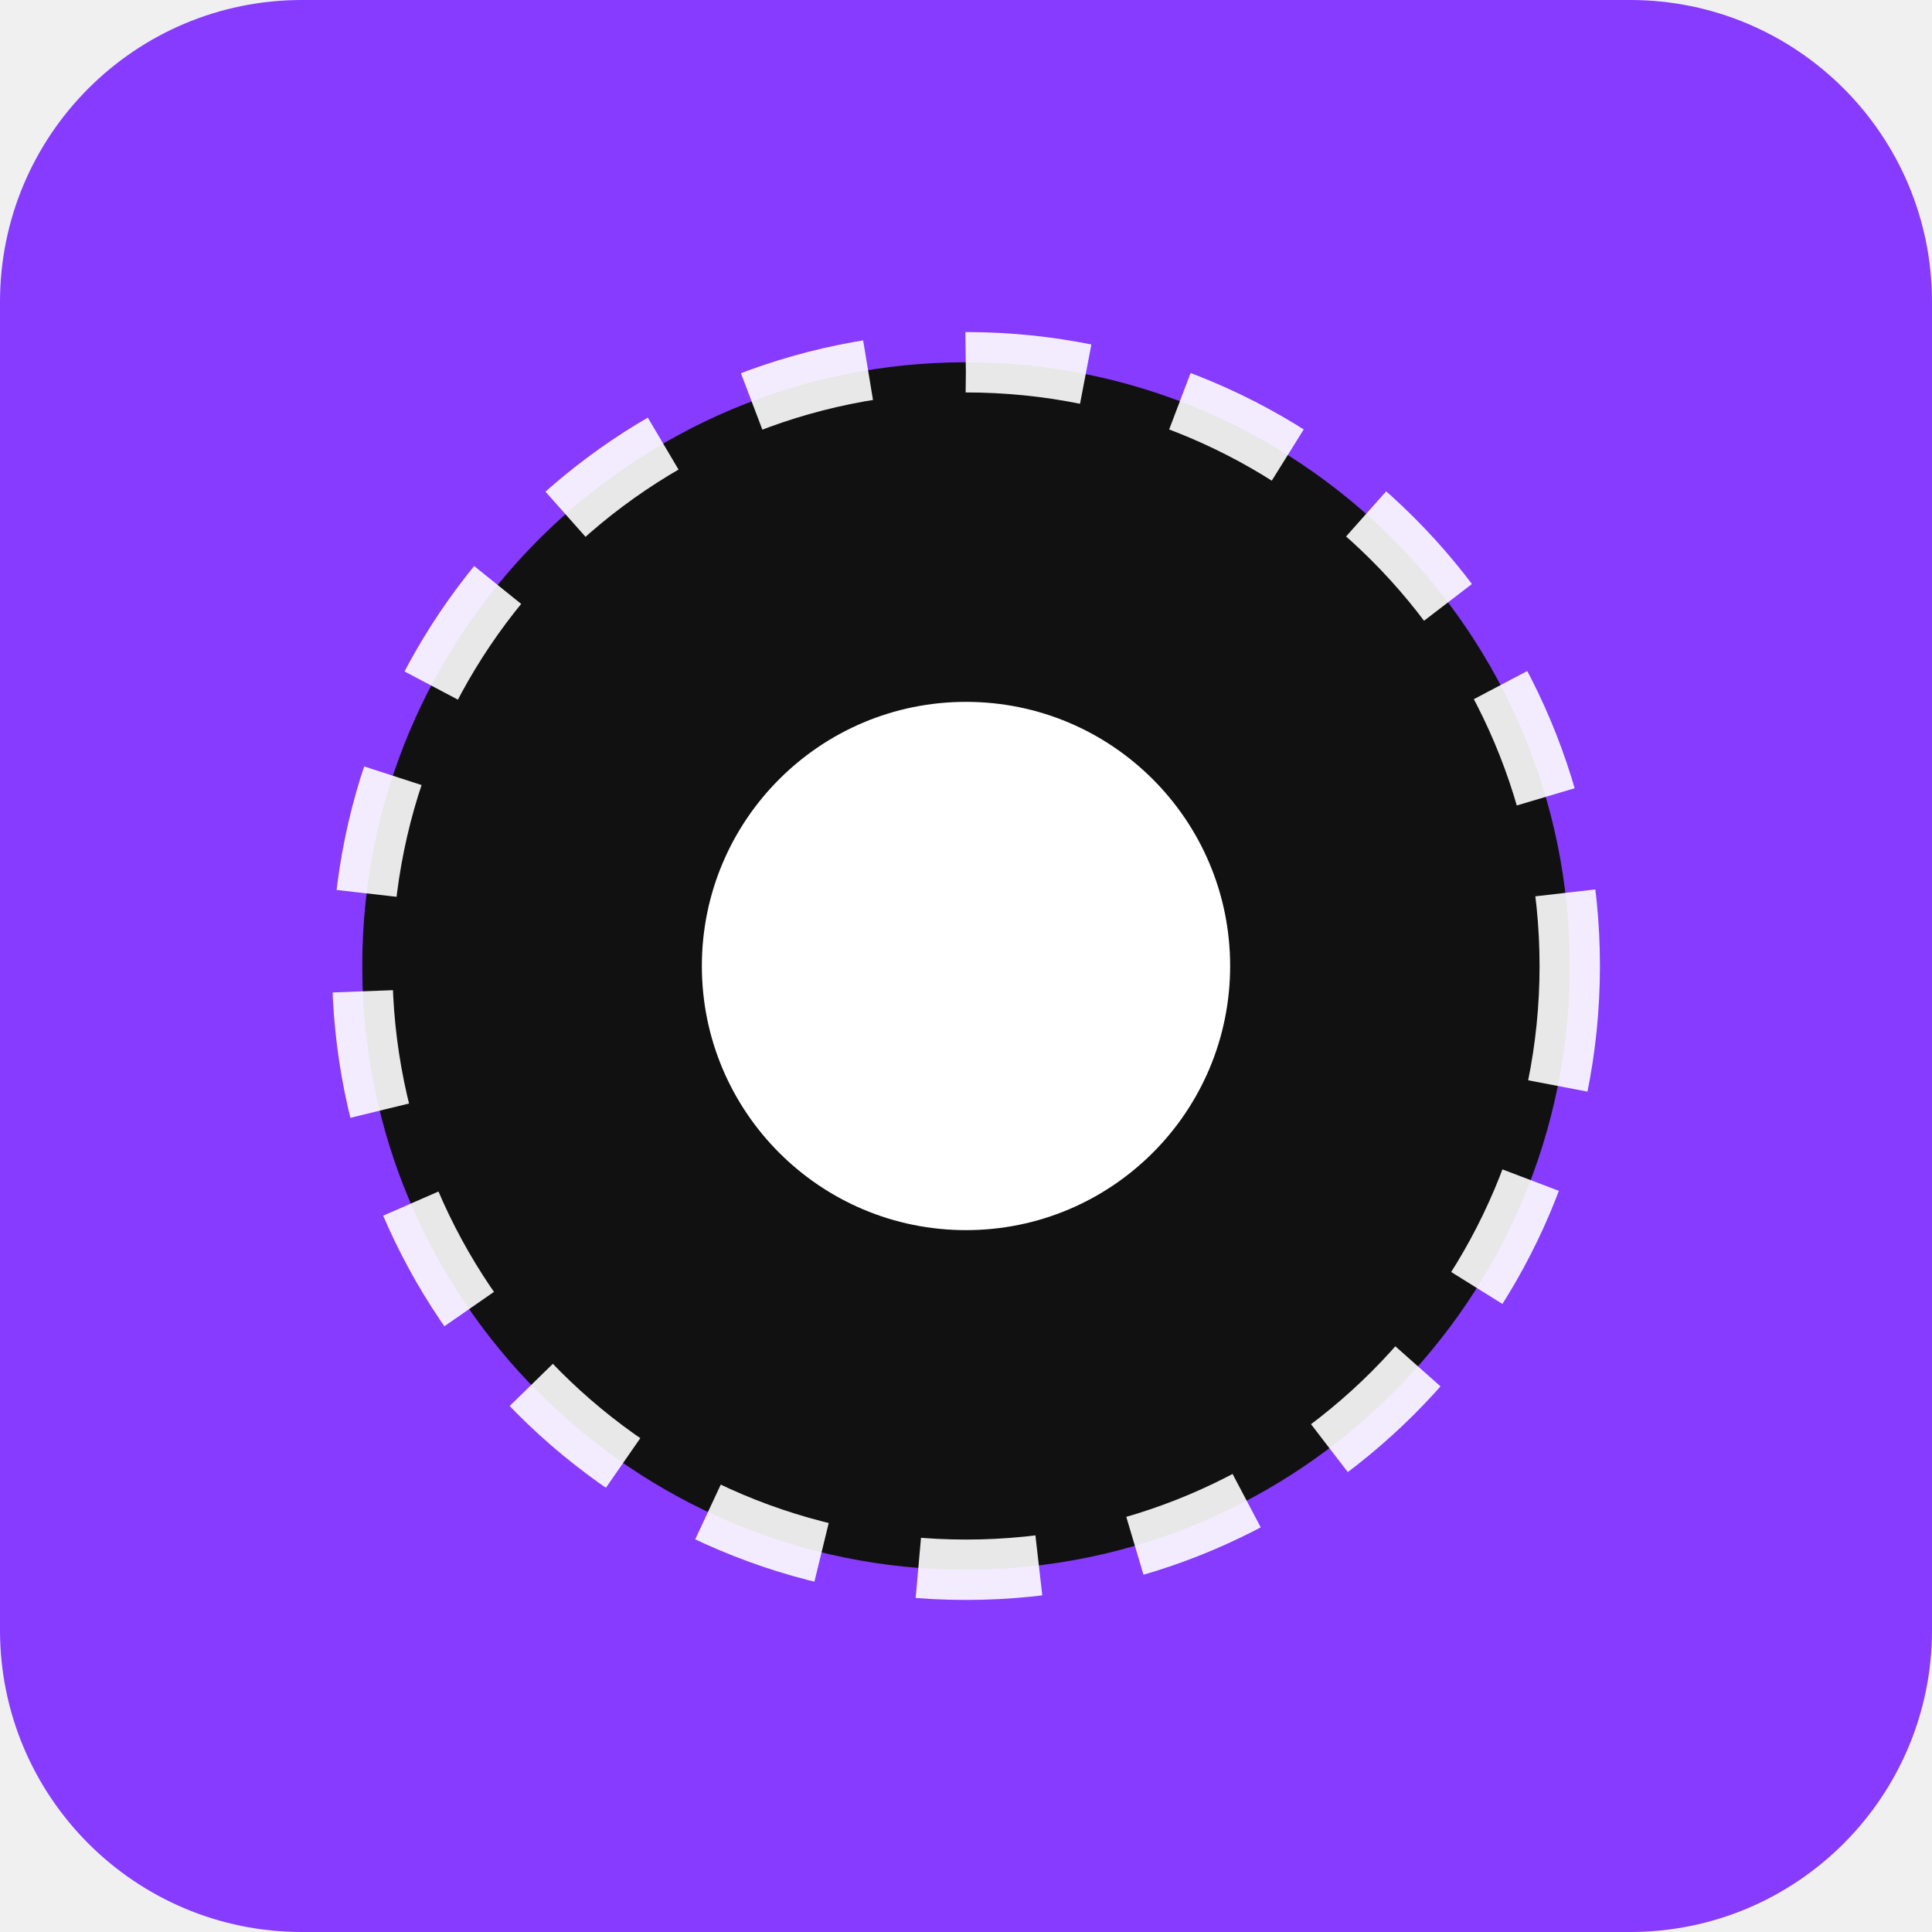
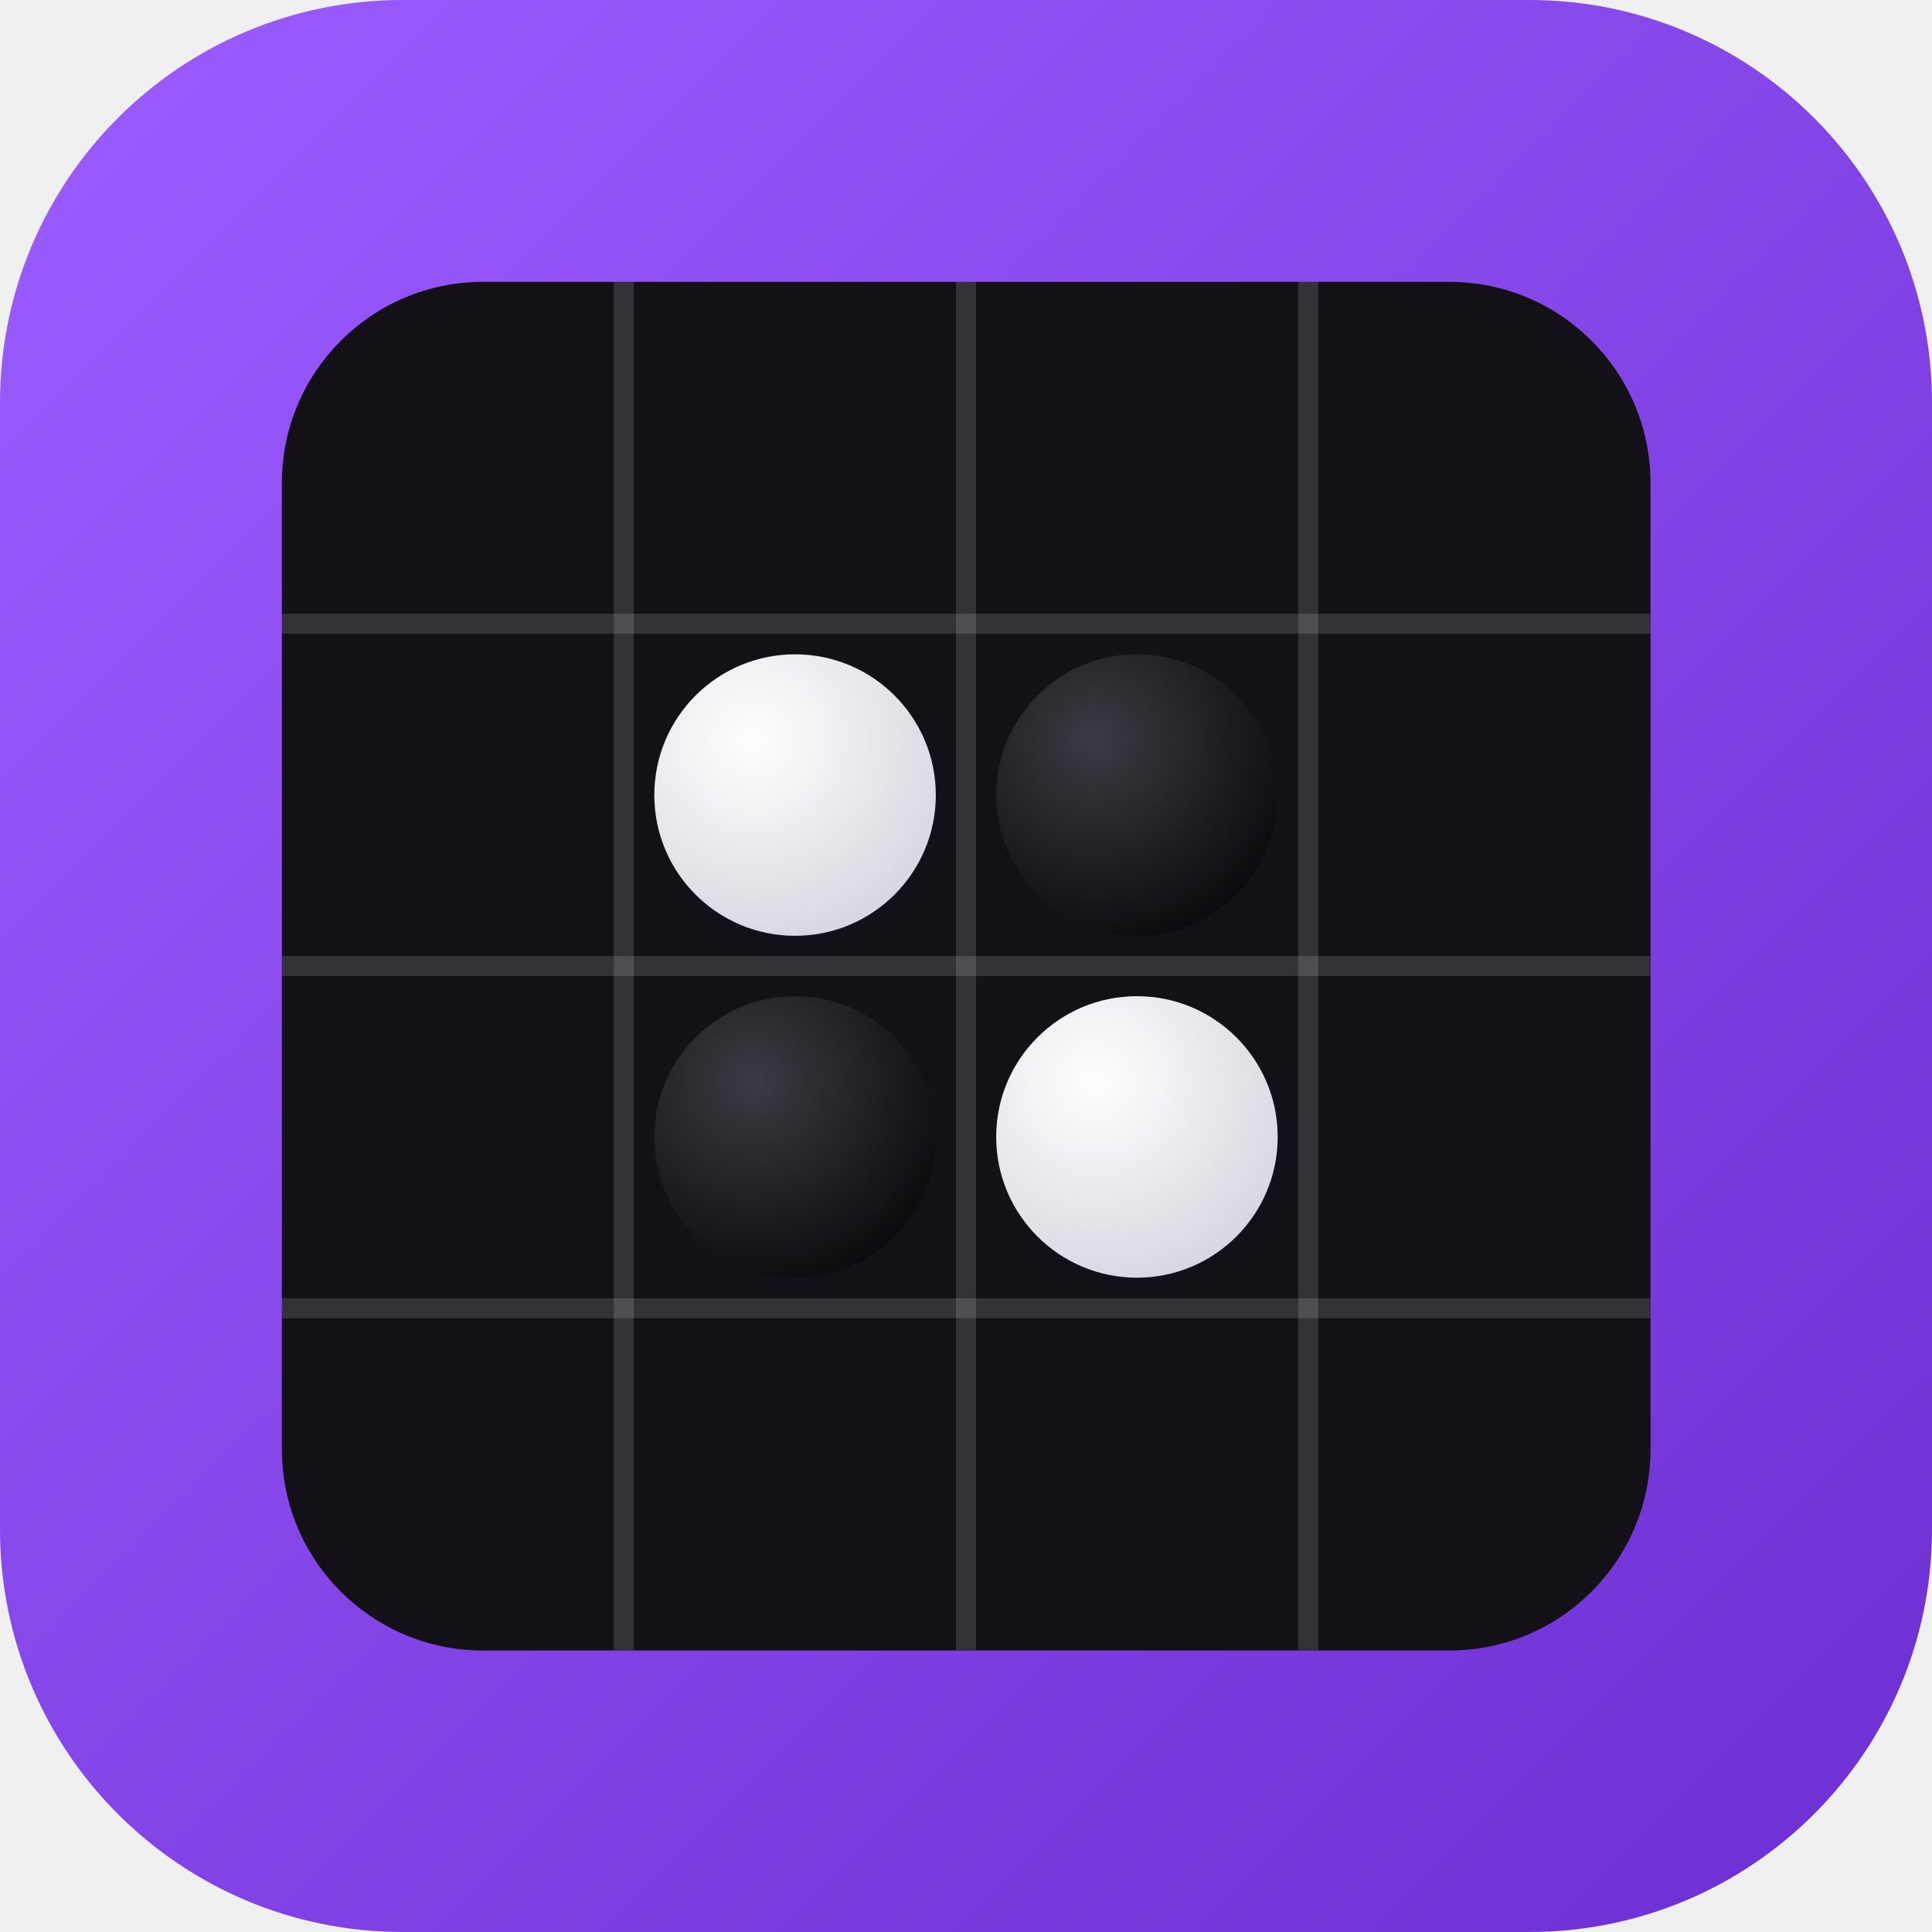
<svg xmlns="http://www.w3.org/2000/svg" width="512" height="512" viewBox="0 0 512 512">
-   <rect width="512" height="512" rx="80" fill="#863bff" />
-   <circle cx="256" cy="256" r="160" fill="#111111" />
-   <circle cx="256" cy="256" r="160" fill="none" stroke="#ffffff" stroke-width="16" stroke-dasharray="32 26" opacity="0.9" />
-   <circle cx="256" cy="256" r="70" fill="#ffffff" />
+   <defs>
+     <linearGradient id="bg" x1="0" y1="0" x2="512" y2="512" gradientUnits="userSpaceOnUse">
+       <stop offset="0" stop-color="#9c5cff" />
+       <stop offset="1" stop-color="#6d2fd1" />
+     </linearGradient>
+     <radialGradient id="discWhite" cx="0.35" cy="0.3" r="0.8">
+       <stop offset="0" stop-color="#ffffff" />
+       <stop offset="1" stop-color="#d6d3dd" />
+     </radialGradient>
+     <radialGradient id="discBlack" cx="0.35" cy="0.3" r="0.8">
+       <stop offset="0" stop-color="#3c3a42" />
+       <stop offset="1" stop-color="#08080a" />
+     </radialGradient>
+   </defs>
+   <rect width="512" height="512" rx="106.7" fill="url(#bg)" />
+   <rect x="74.7" y="74.7" width="362.7" height="362.7" rx="53.3" fill="#141018" />
+   <g stroke="#ffffff" stroke-opacity="0.14" stroke-width="5.3">
+     <line x1="165.3" y1="74.7" x2="165.3" y2="437.3" />
+     <line x1="256" y1="74.7" x2="256" y2="437.3" />
+     <line x1="346.7" y1="74.7" x2="346.7" y2="437.3" />
+     <line x1="74.7" y1="165.3" x2="437.3" y2="165.3" />
+     <line x1="74.7" y1="256" x2="437.3" y2="256" />
+     <line x1="74.7" y1="346.7" x2="437.3" y2="346.7" />
+   </g>
+   <circle cx="210.7" cy="210.7" r="37.3" fill="url(#discWhite)" />
+   <circle cx="301.3" cy="210.7" r="37.3" fill="url(#discBlack)" />
+   <circle cx="210.7" cy="301.3" r="37.3" fill="url(#discBlack)" />
+   <circle cx="301.3" cy="301.3" r="37.3" fill="url(#discWhite)" />
</svg>
